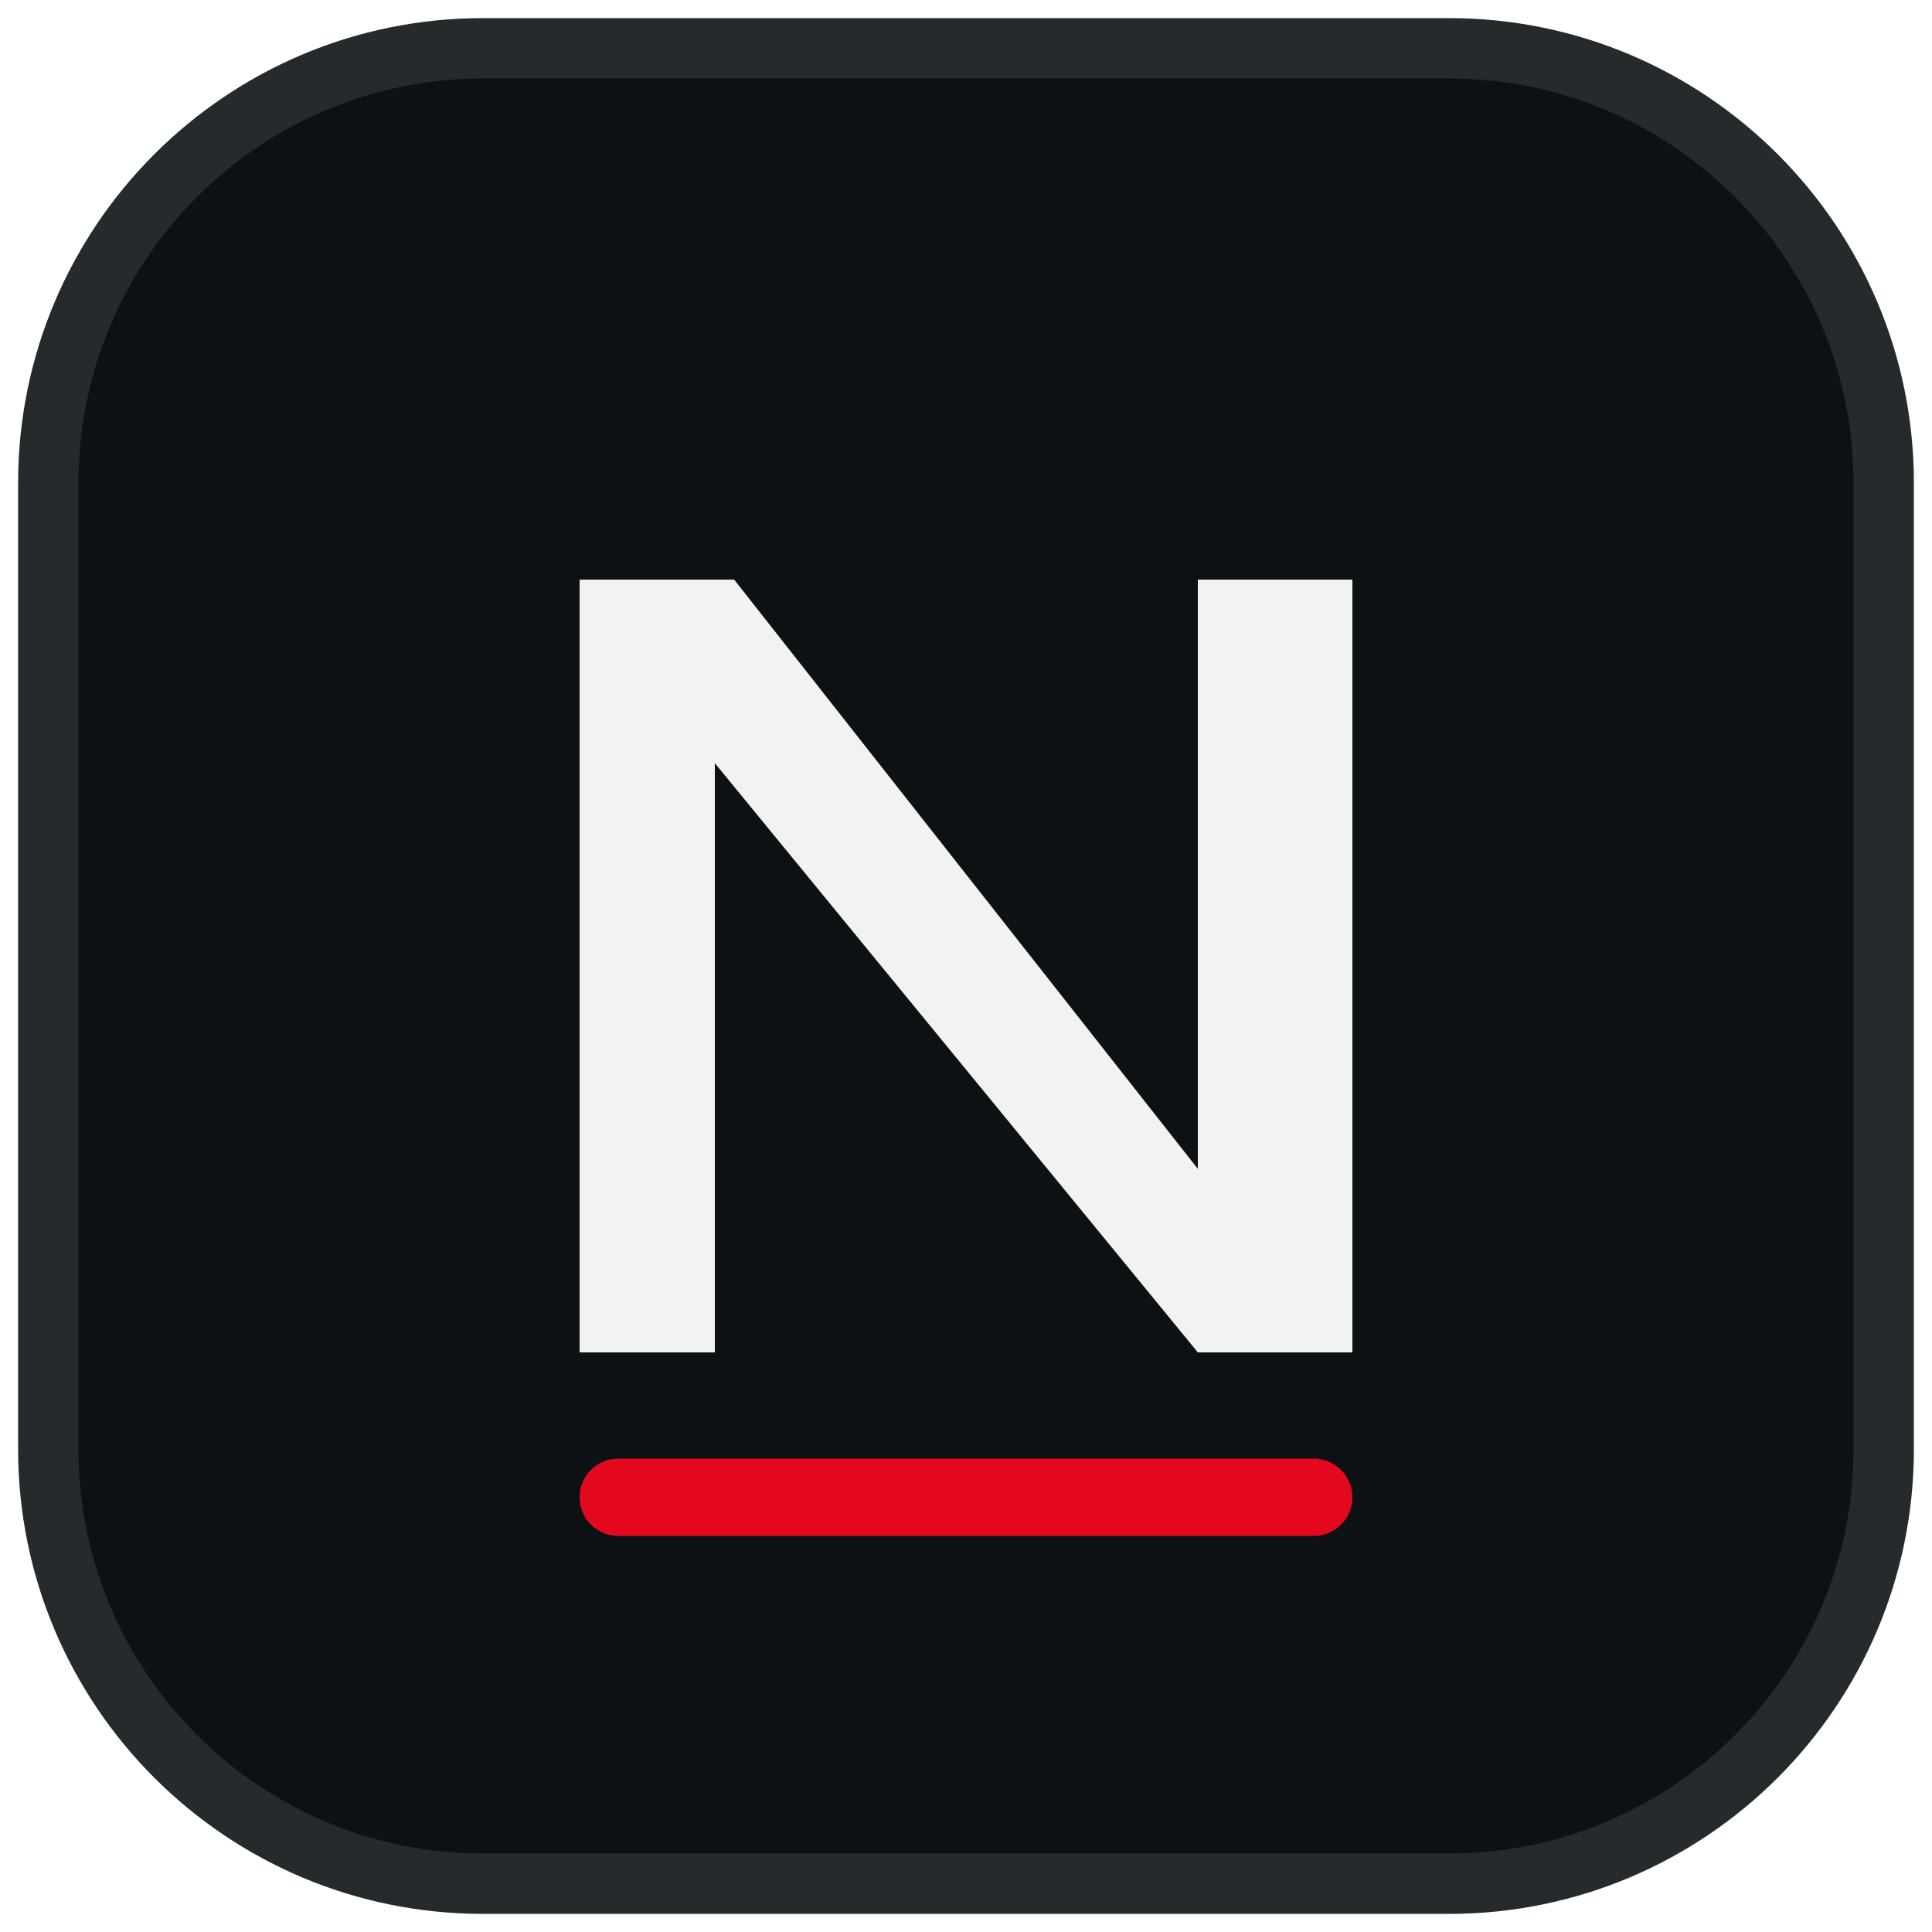
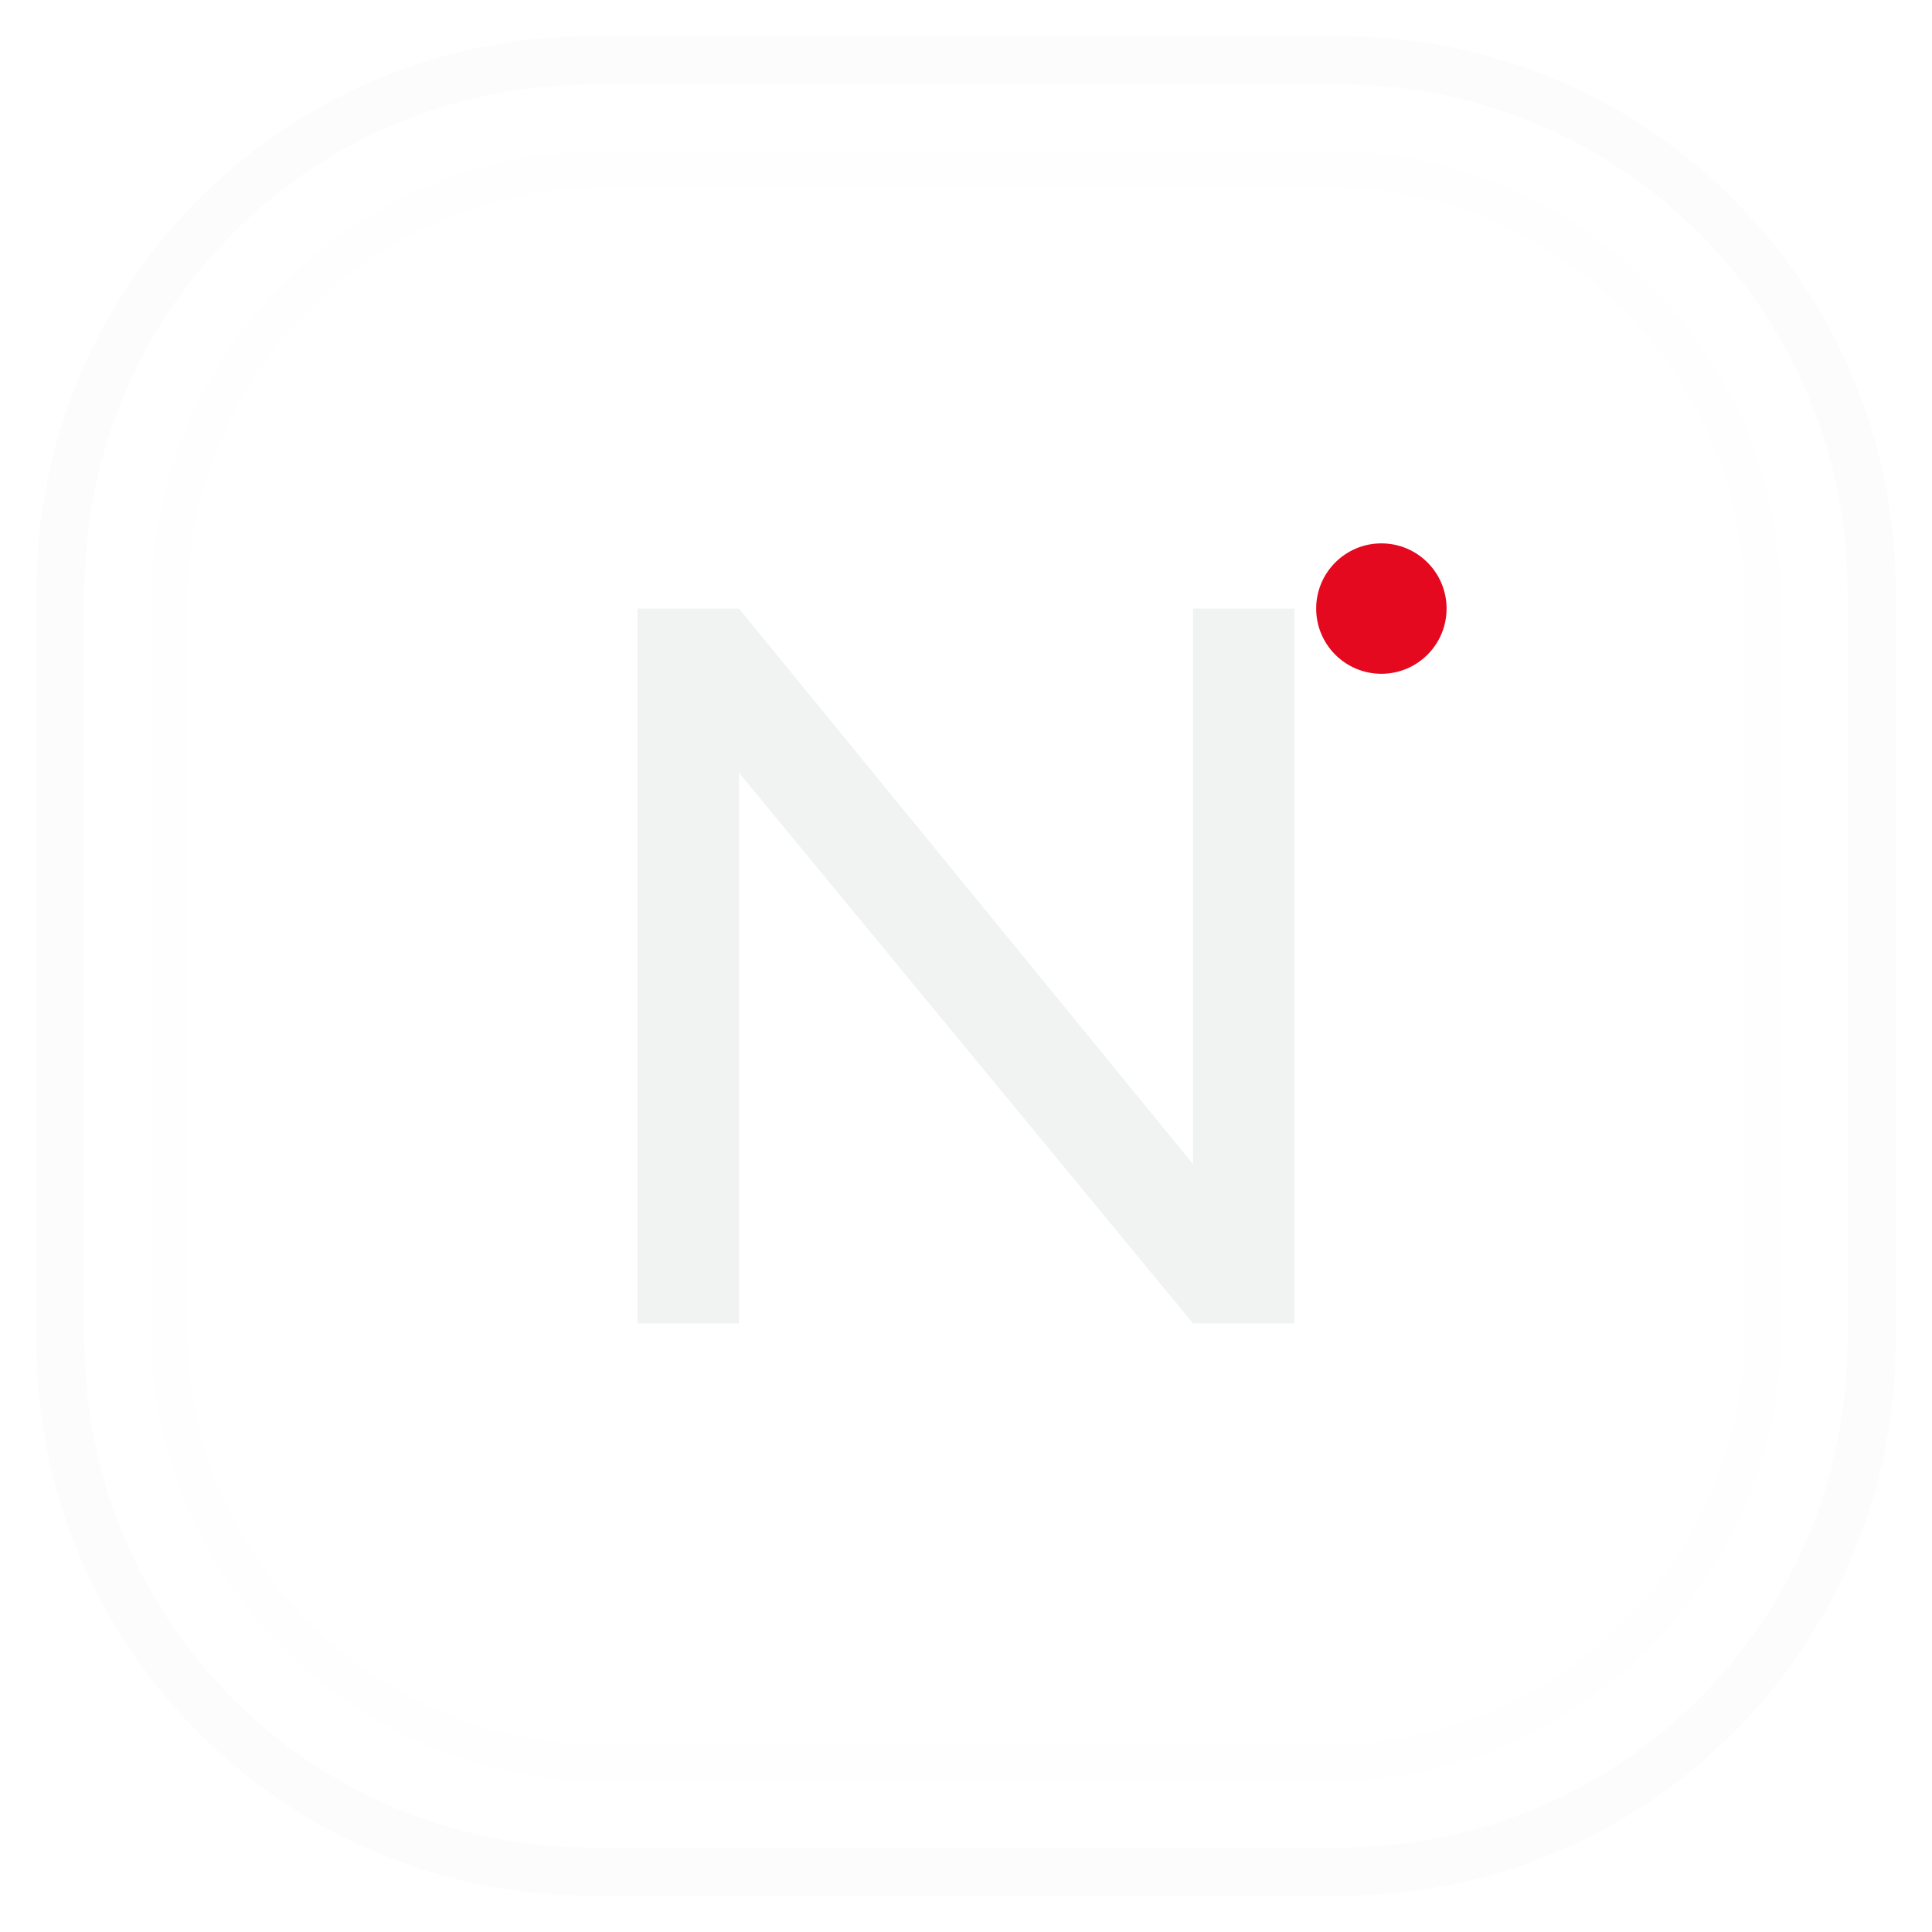
<svg xmlns="http://www.w3.org/2000/svg" viewBox="0 0 40 40" fill="none" role="img" aria-label="Naraka Cheats">
-   <rect x="1" y="1" width="38" height="38" rx="9" fill="#0E1113" stroke="#252A2C" stroke-width="1.25" />
-   <path d="M12 28V12h3.2L24.8 24.2V12H28v16h-3.2L14.8 15.8V28H12z" fill="#F1F3F3" />
-   <rect x="12" y="30.2" width="16" height="1.6" rx="0.8" fill="#E50920" />
+   <rect x="1.25" y="1.25" width="37.5" height="37.5" rx="11" stroke="#F1F3F3" stroke-opacity="0.18" stroke-width="1" />
+   <rect x="3.5" y="3.5" width="33" height="33" rx="9" stroke="#F1F3F3" stroke-opacity="0.06" stroke-width="0.75" />
+   <path d="M13.2 27.4V12.6h2.1L24.7 24.1V12.6h2.1v14.8h-2.1L15.3 16V27.4h-2.1z" fill="#F1F3F3" />
+   <circle cx="28.6" cy="12.6" r="1.35" fill="#E50920" />
</svg>
